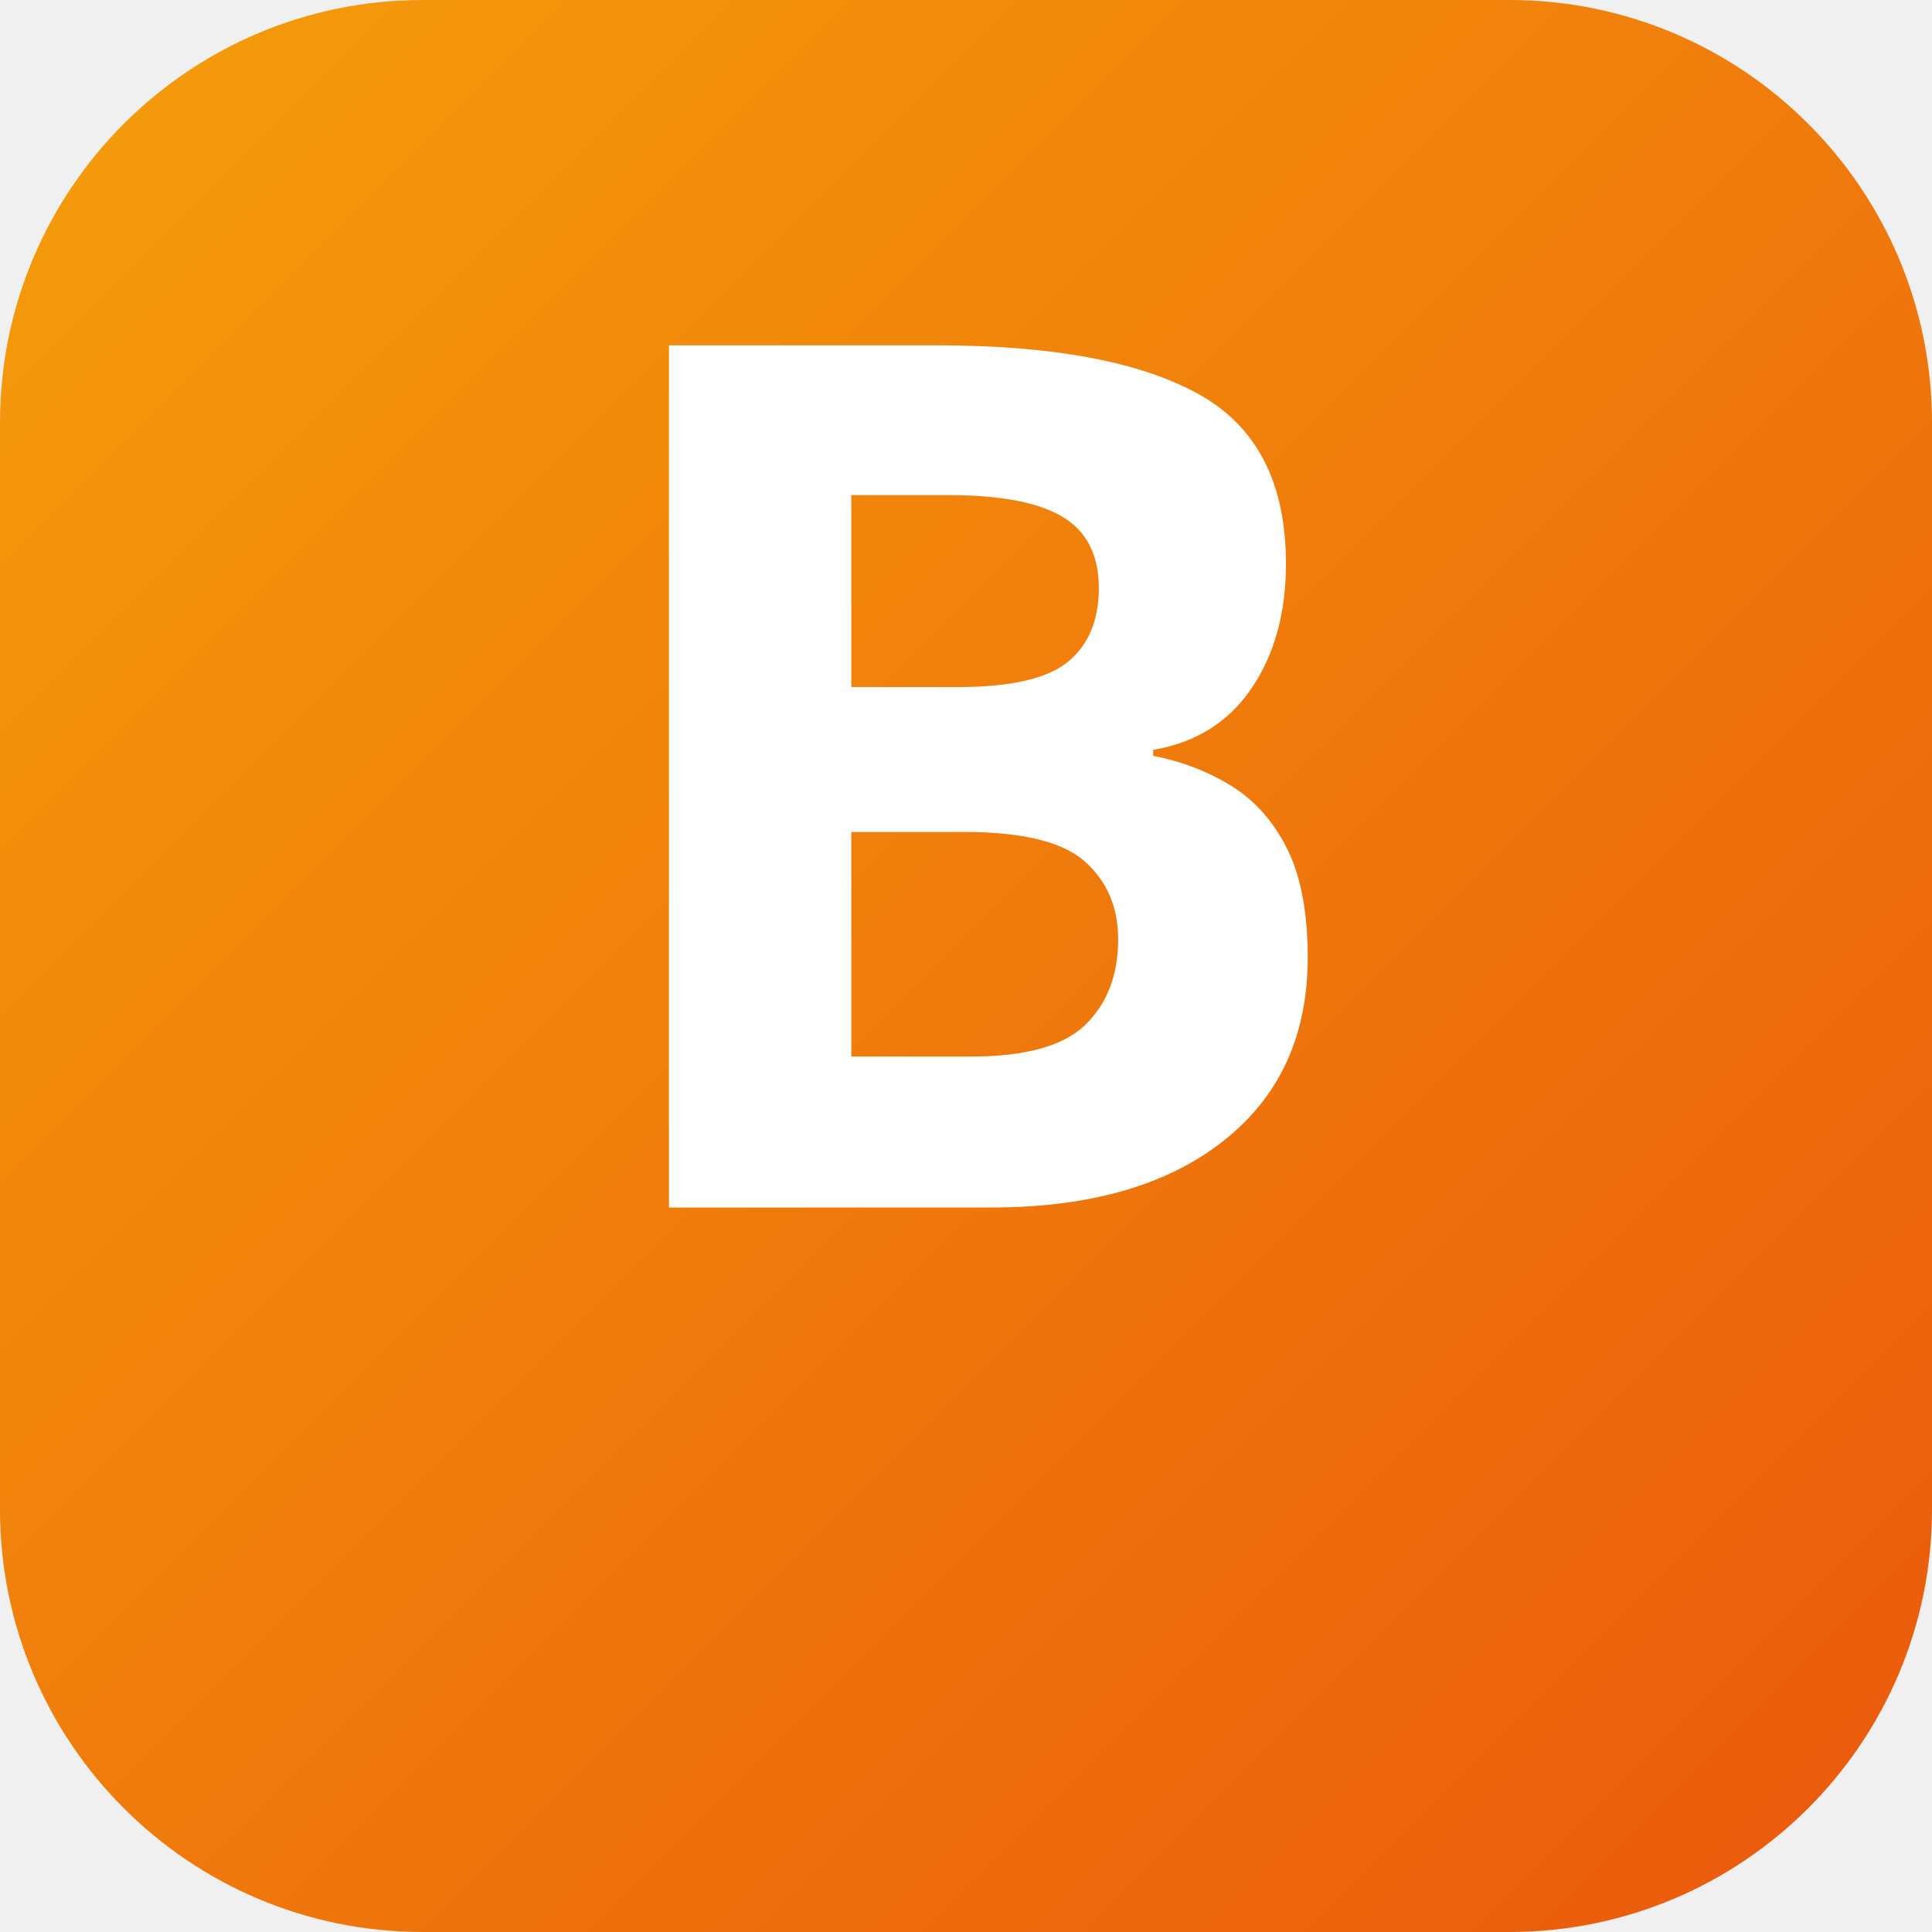
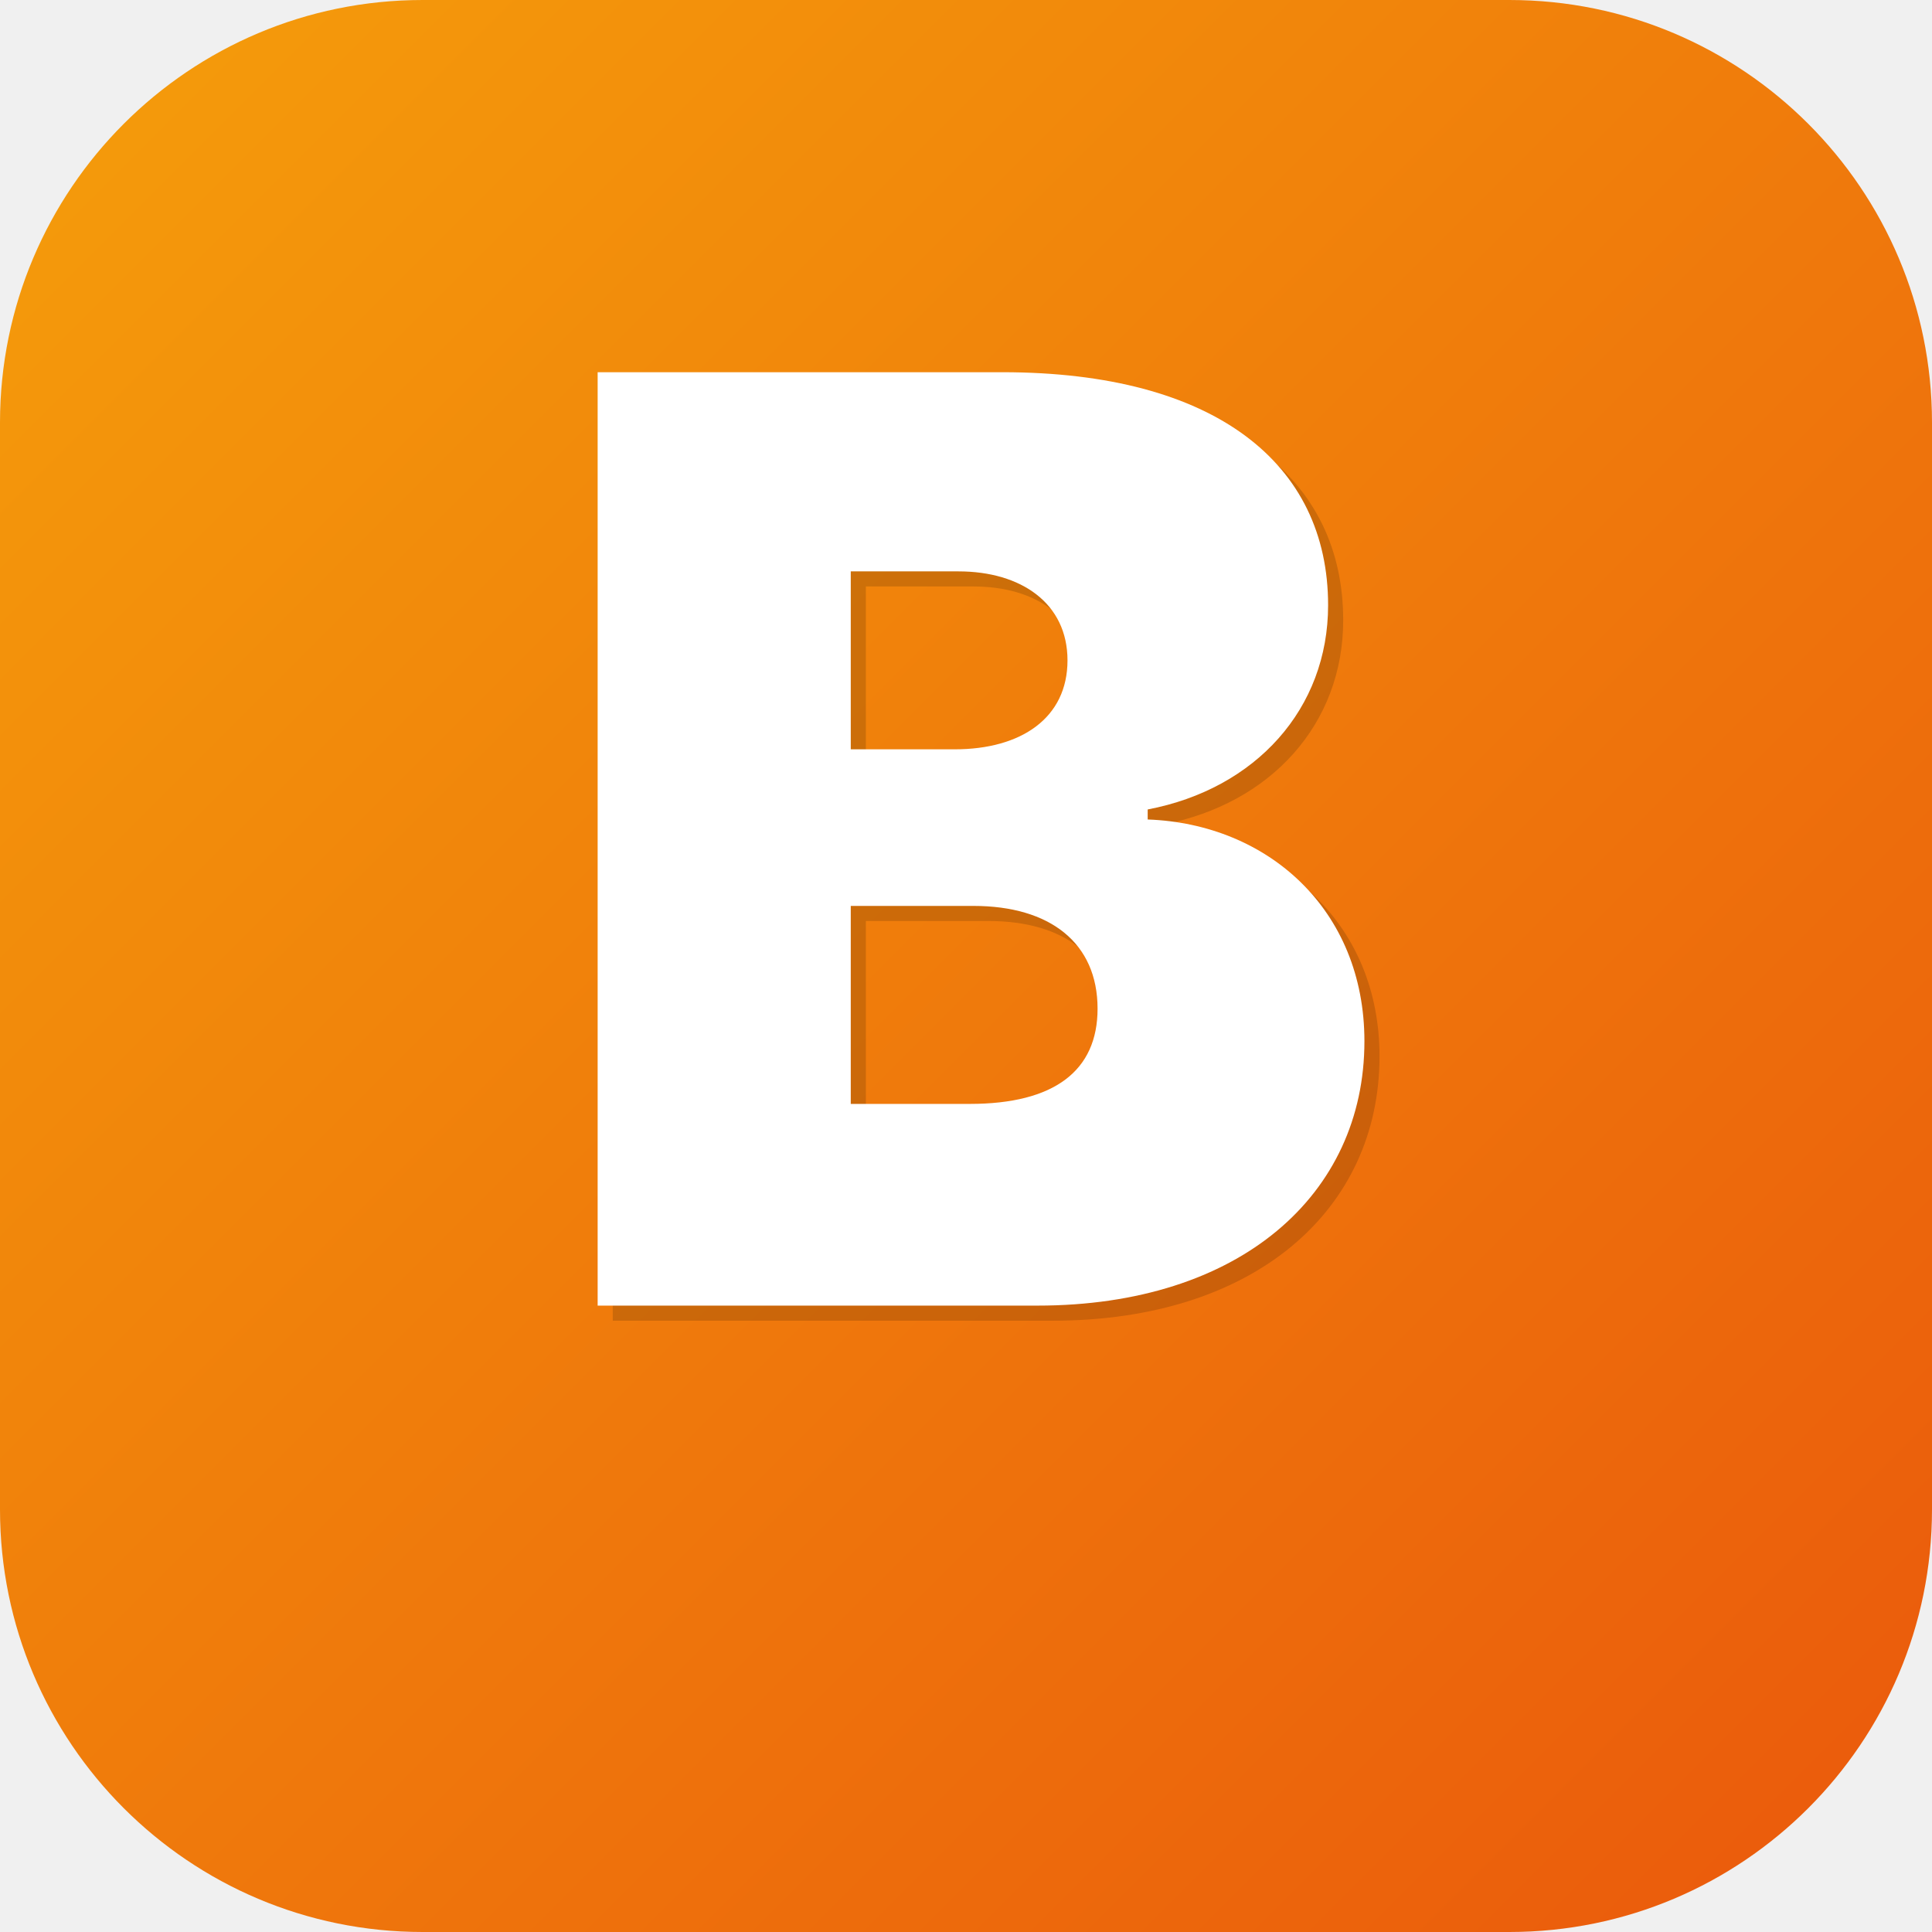
<svg xmlns="http://www.w3.org/2000/svg" viewBox="0 0 512 512" fill="none">
  <defs>
    <linearGradient id="bg" x1="0" y1="0" x2="1" y2="1">
      <stop offset="0%" stop-color="#f59e0b" />
      <stop offset="100%" stop-color="#ea580c" />
    </linearGradient>
+     <linearGradient id="bg-mask" x1="0" y1="0" x2="1" y2="1">
+       <stop offset="0%" stop-color="#f59e0b" />
+       <stop offset="100%" stop-color="#ea580c" />
+     </linearGradient>
  </defs>
  <rect width="512" height="512" rx="112" fill="url(#bg)" />
-   <text x="256" y="320" font-family="system-ui, sans-serif" font-size="320" font-weight="900" fill="white" text-anchor="middle">B</text>
+   <text x="258" y="348" font-family="system-ui, -apple-system, sans-serif" font-size="340" font-weight="900" fill="rgba(0,0,0,0.15)" text-anchor="middle" transform="translate(2,2)">B</text>
+   <text x="256" y="346" font-family="system-ui, -apple-system, sans-serif" font-size="340" font-weight="900" fill="white" text-anchor="middle">B</text>
</svg>
